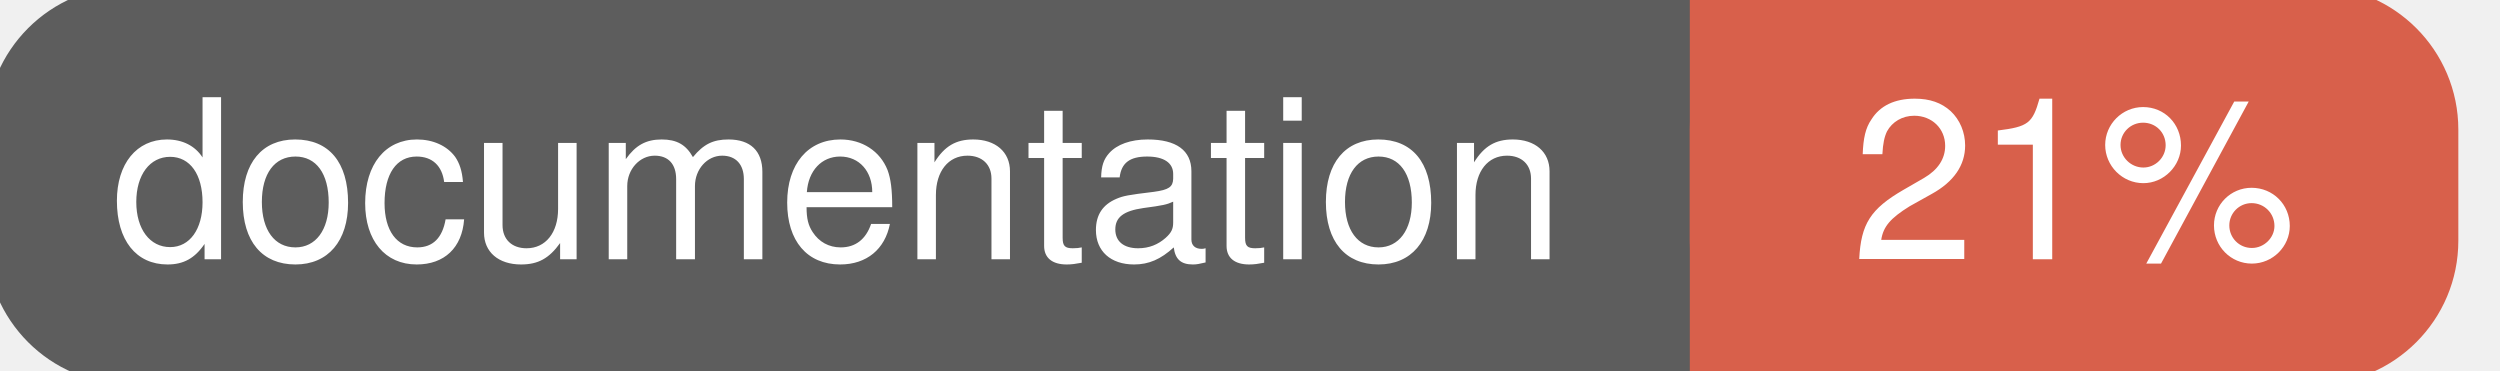
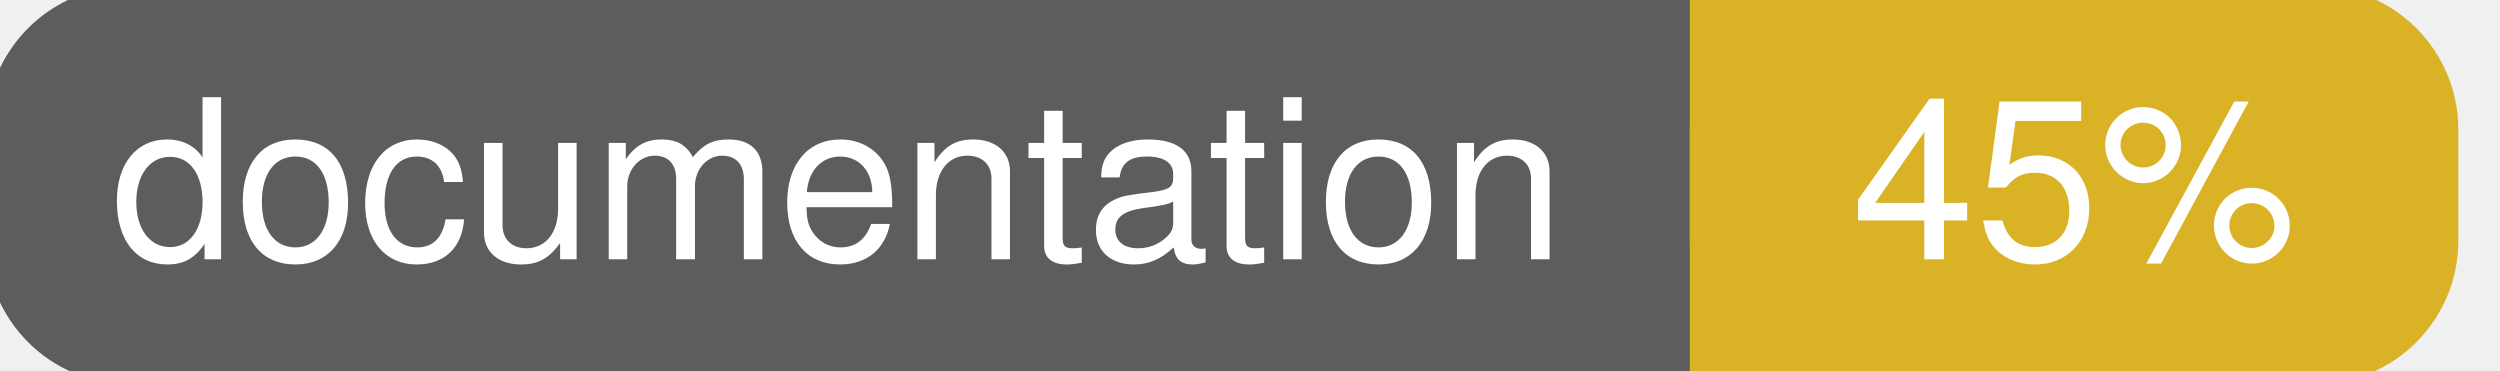
<svg xmlns="http://www.w3.org/2000/svg" width="135" height="20">
  <g>
    <rect id="svg_1" height="20" width="130" y="0" x="0" stroke-width="1.5" stroke="#5d5d5d" fill="#5d5d5d" rx="7" ry="7" />
-     <rect id="svg_2" height="20" width="40" y="0" x="92" stroke-width="1.5" stroke="#d8604b" fill="#d8604b" rx="7" ry="7" />
-     <rect id="svg_3" height="20" width="22" y="0" x="92" stroke-width="1.5" stroke="#d8604b" fill="#d8604b" />
+     <rect id="svg_2" height="20" width="40" y="0" x="92" stroke-width="1.5" stroke="#dab226" fill="#dab226" rx="7" ry="7" />
+     <rect id="svg_3" height="20" width="22" y="0" x="92" stroke-width="1.5" stroke="#dab226" fill="#dab226" />
    <text xml:space="preserve" text-anchor="start" font-family="Helvetica, Arial, sans-serif" font-size="12" id="svg_4" y="14" x="6" stroke-width="0" stroke="#5d5d5d" fill="#ffffff">documentation</text>
-     <text xml:space="preserve" text-anchor="middle" font-family="Helvetica, Arial, sans-serif" font-size="12" id="svg_5" y="14" x="112" stroke-width="0" stroke="#5d5d5d" fill="#ffffff" style="text-anchor: middle">21%</text>
+     <text xml:space="preserve" text-anchor="middle" font-family="Helvetica, Arial, sans-serif" font-size="12" id="svg_5" y="14" x="112" stroke-width="0" stroke="#5d5d5d" fill="#ffffff" style="text-anchor: middle">45%</text>
  </g>
</svg>
